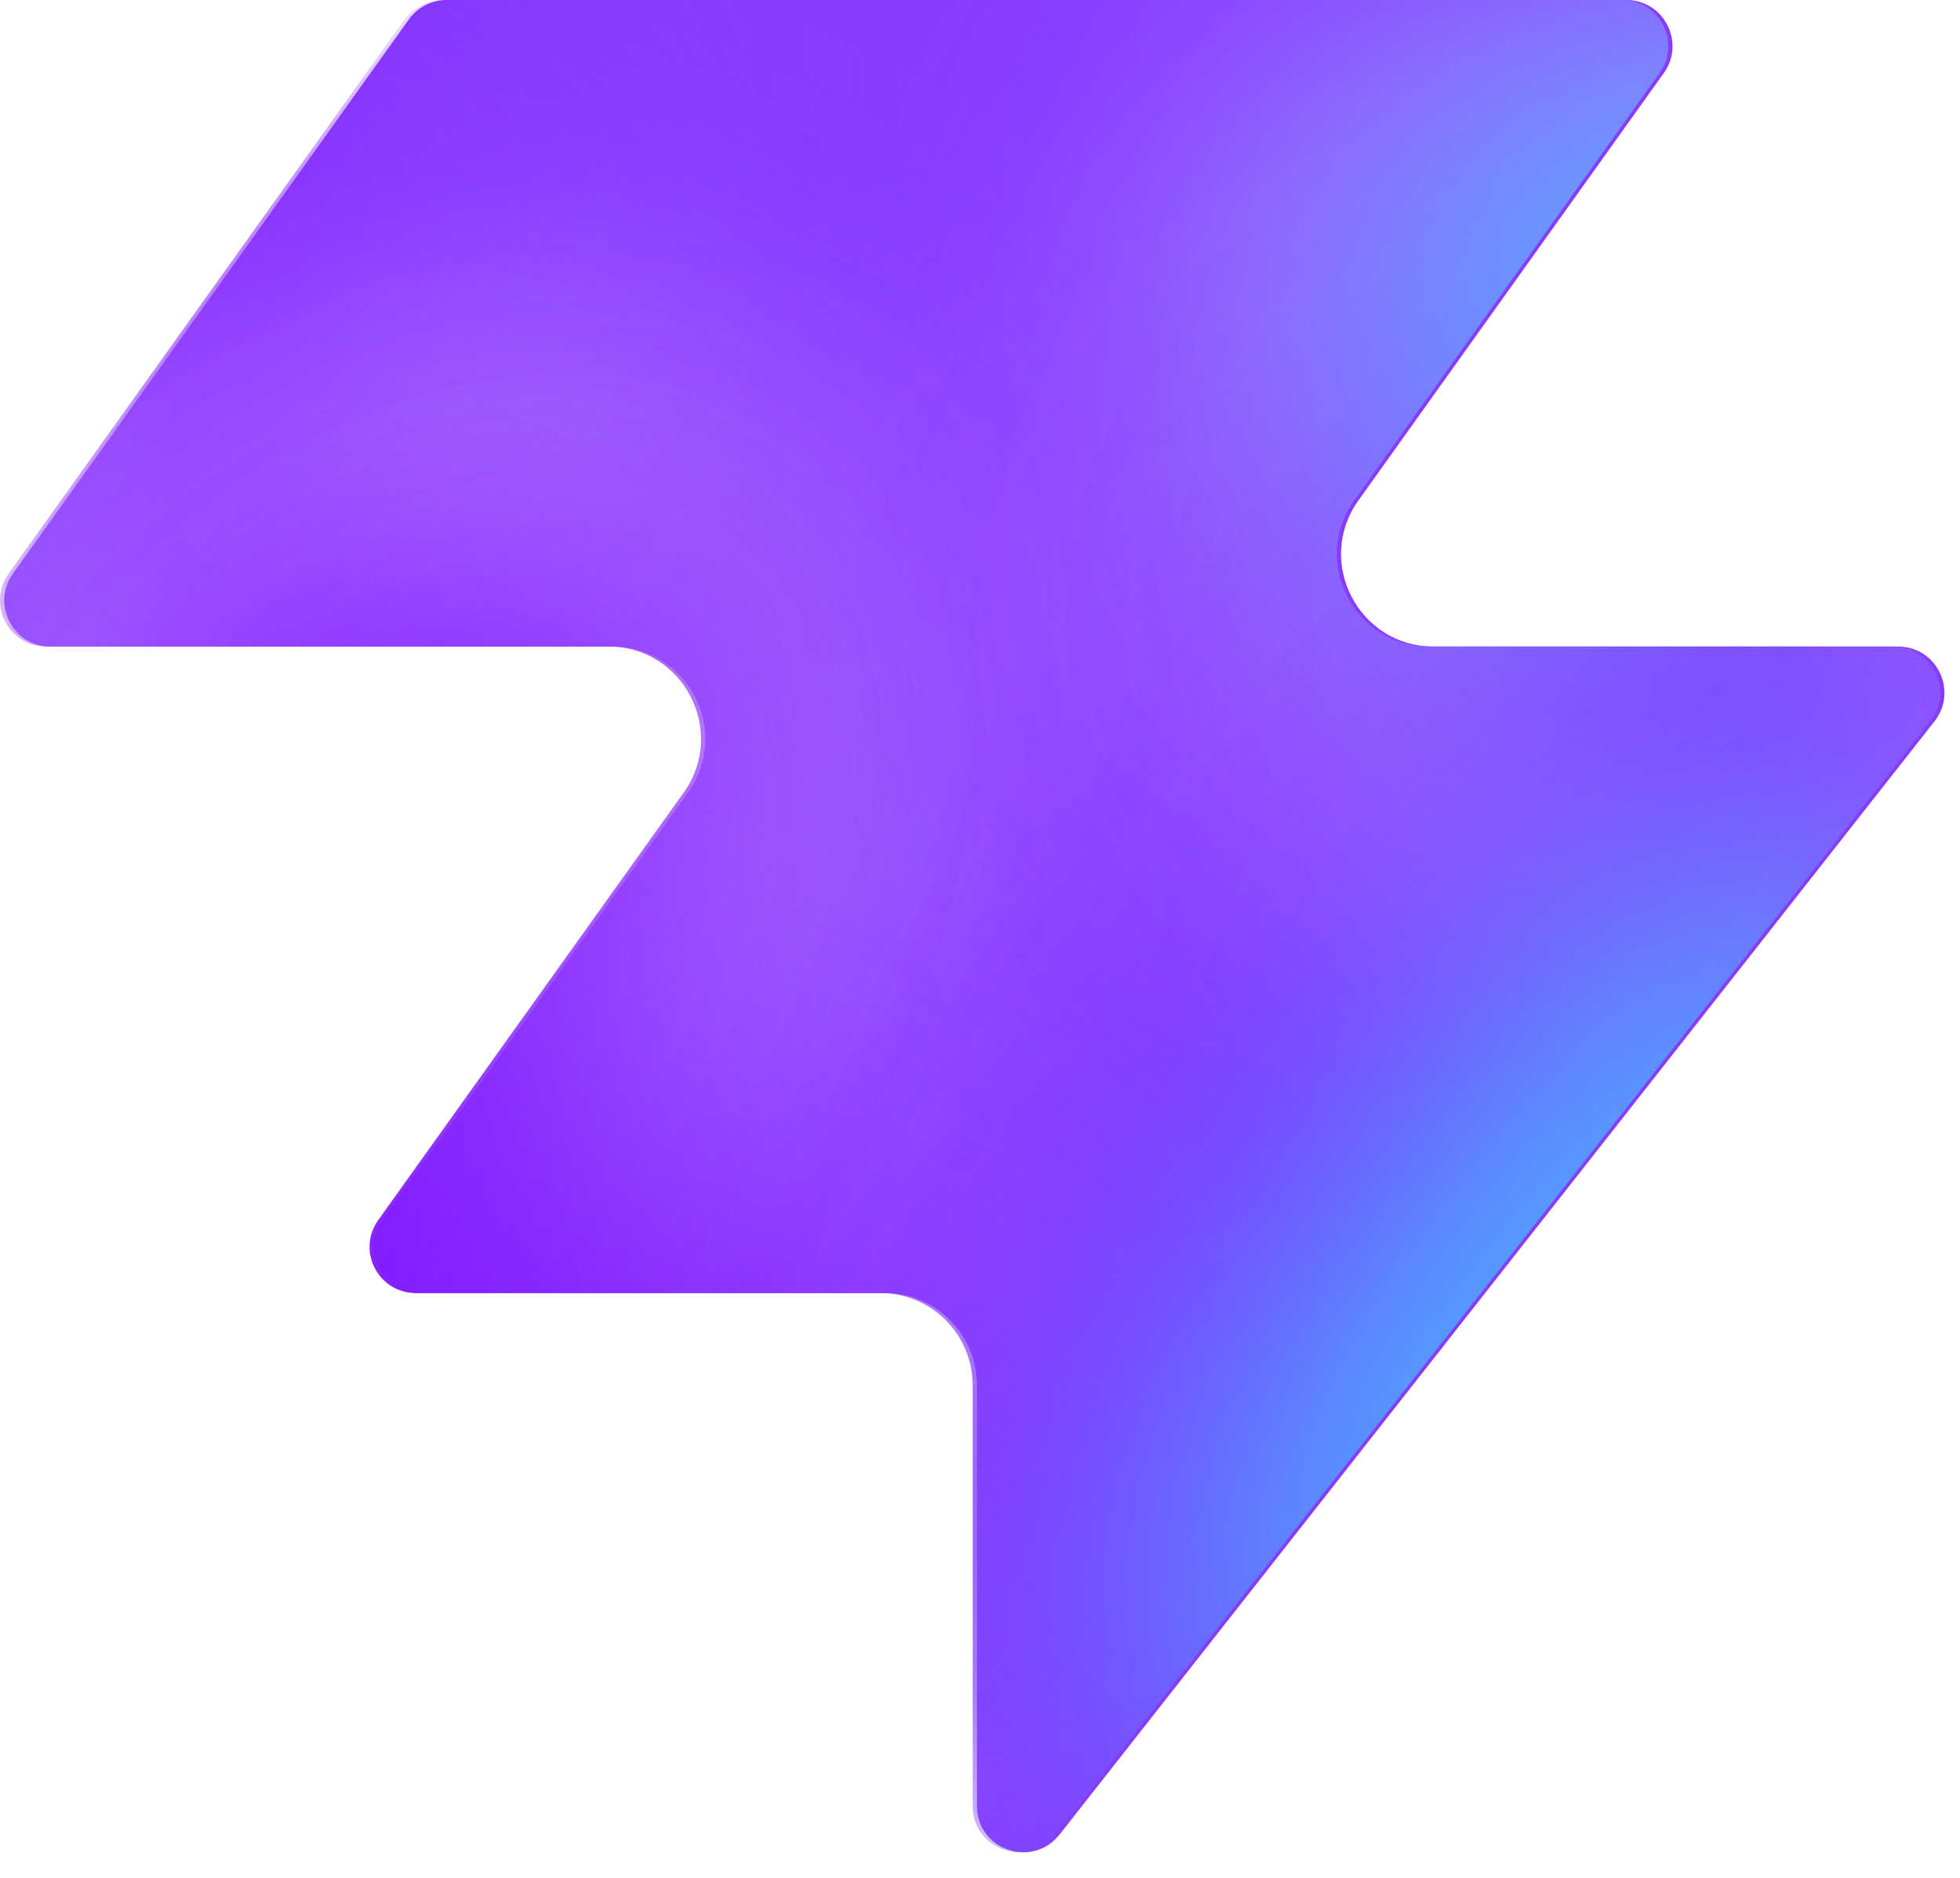
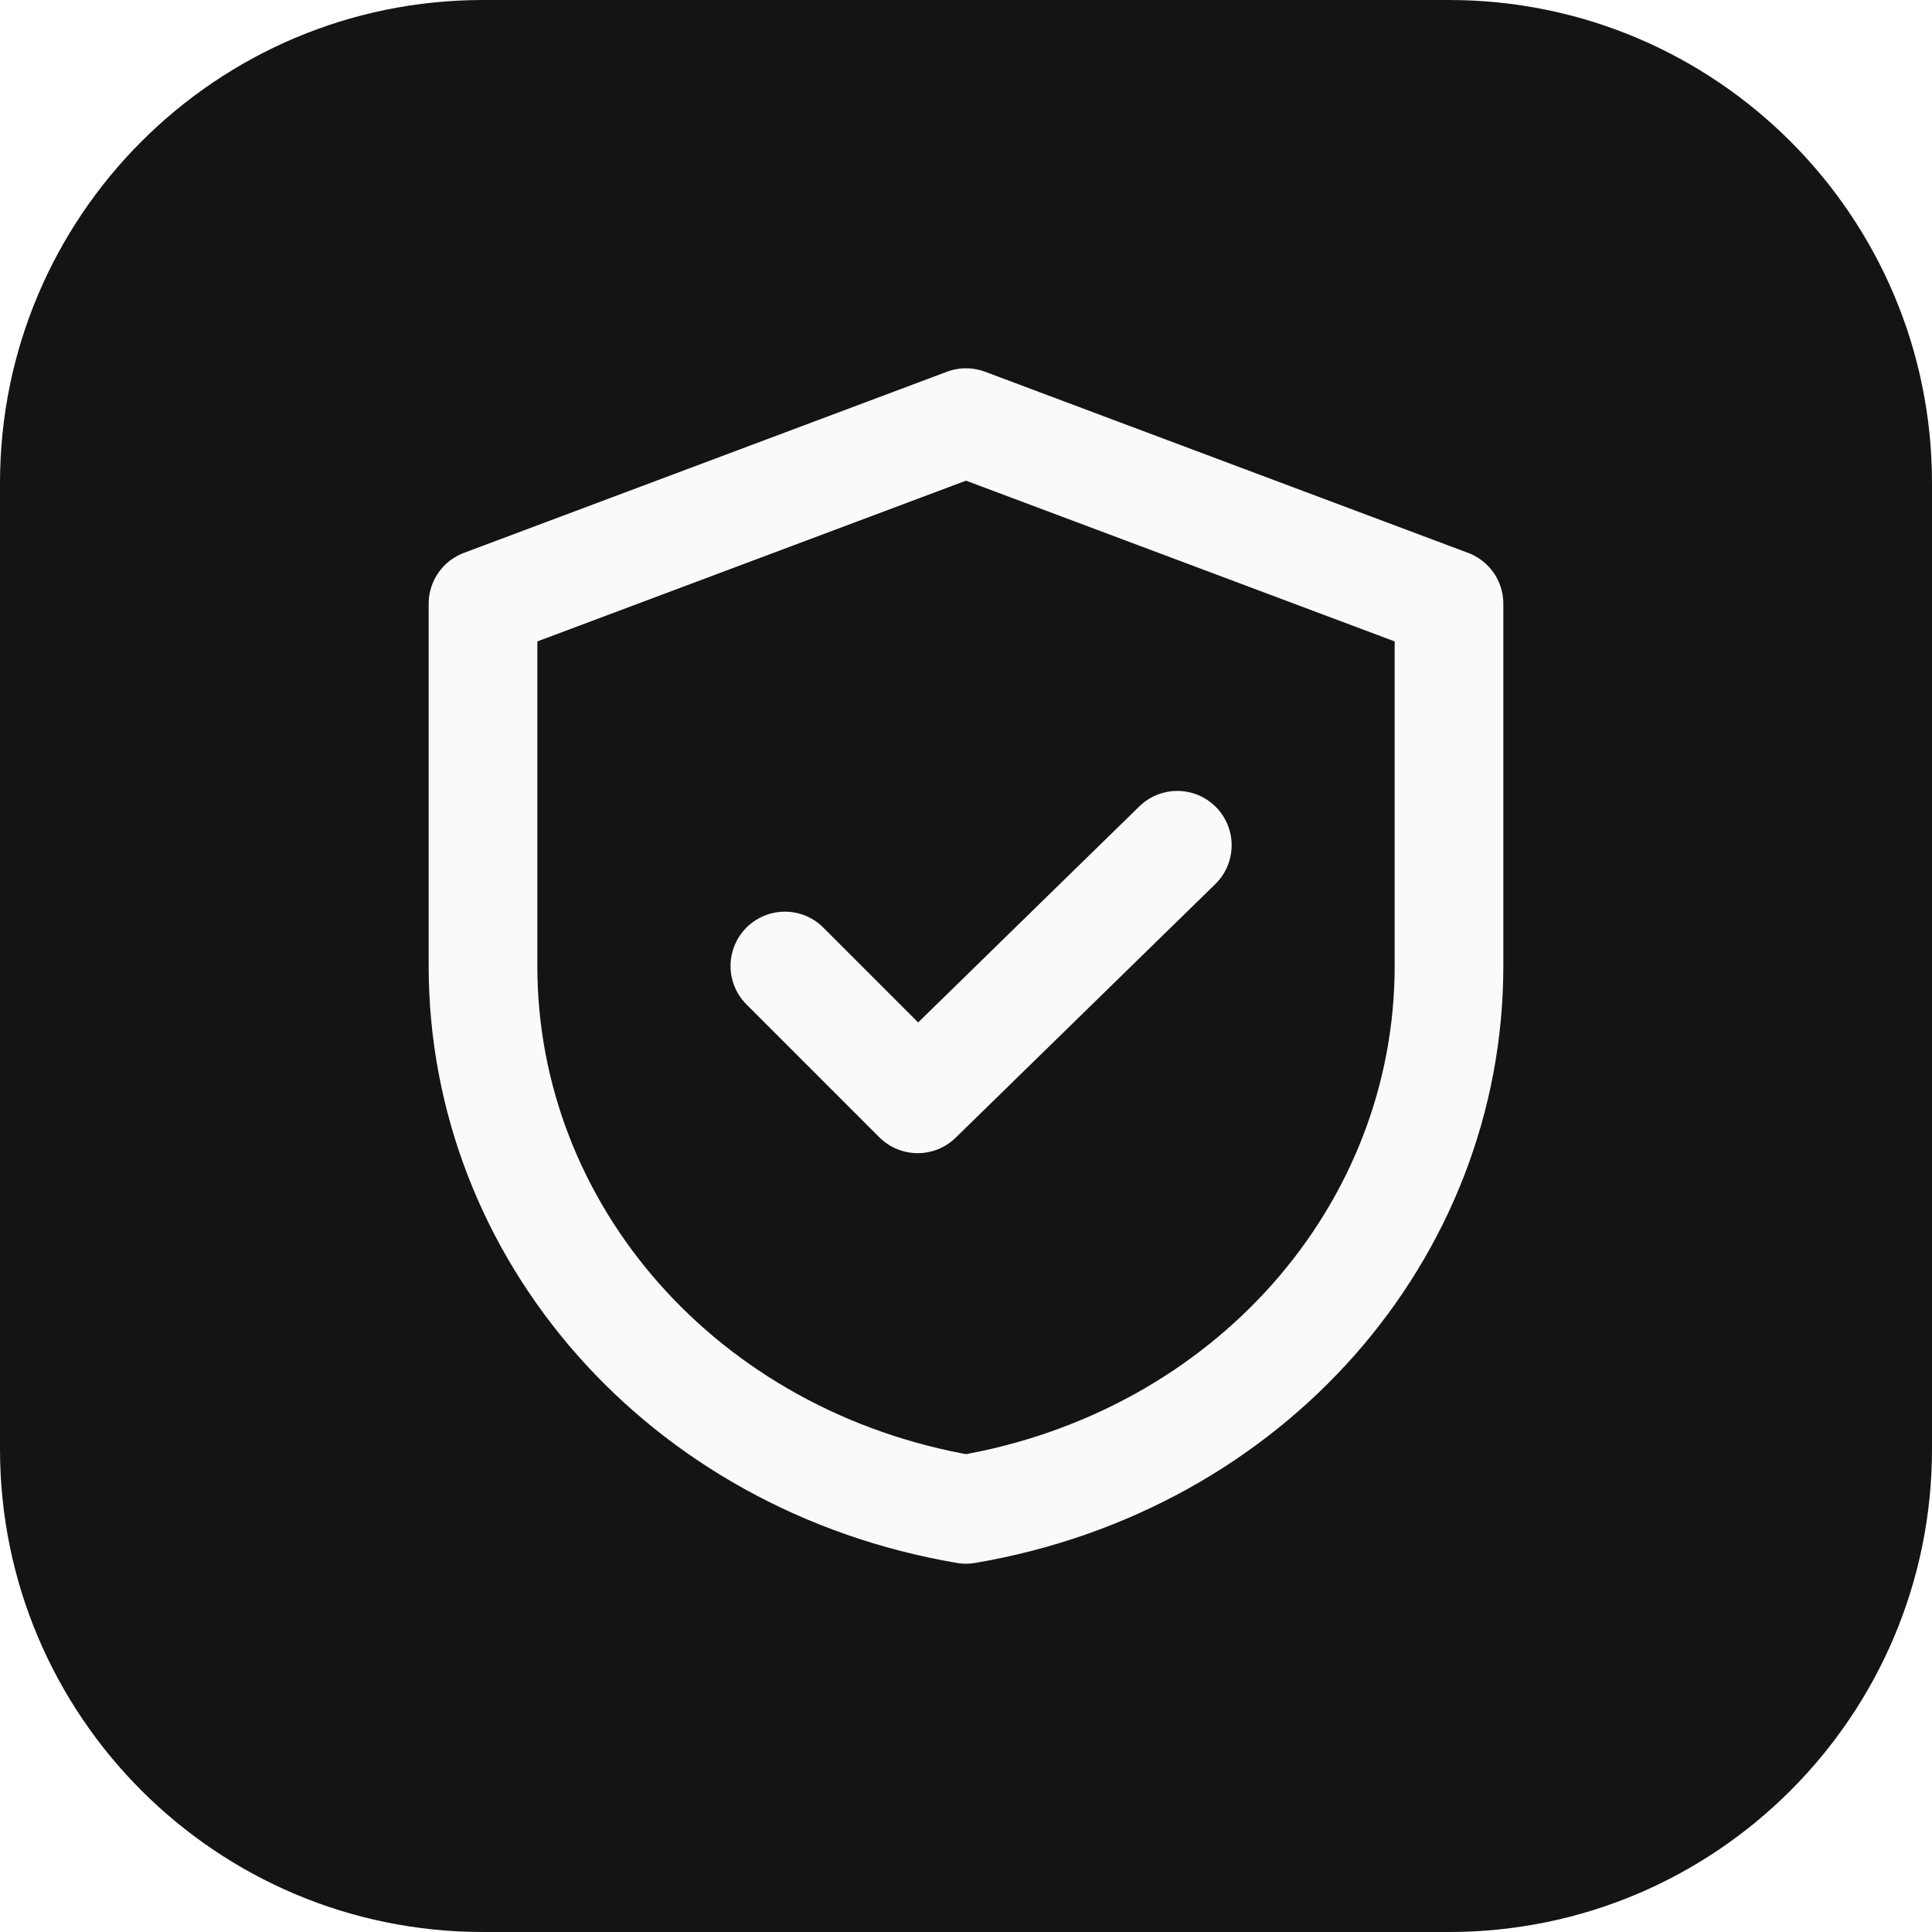
- <svg xmlns="http://www.w3.org/2000/svg" width="48" height="46" fill="none" viewBox="0 0 48 46">
-   <path fill="#863bff" d="M25.946 44.938c-.664.845-2.021.375-2.021-.698V33.937a2.26 2.26 0 0 0-2.262-2.262H10.287c-.92 0-1.456-1.04-.92-1.788l7.48-10.471c1.07-1.497 0-3.578-1.842-3.578H1.237c-.92 0-1.456-1.04-.92-1.788L10.013.474c.214-.297.556-.474.92-.474h28.894c.92 0 1.456 1.04.92 1.788l-7.48 10.471c-1.07 1.498 0 3.579 1.842 3.579h11.377c.943 0 1.473 1.088.89 1.83L25.947 44.94z" style="fill:#863bff;fill:color(display-p3 .525 .23 1);fill-opacity:1" />
-   <mask id="a" width="48" height="46" x="0" y="0" maskUnits="userSpaceOnUse" style="mask-type:alpha">
-     <path fill="#000" d="M25.842 44.938c-.664.844-2.021.375-2.021-.698V33.937a2.26 2.26 0 0 0-2.262-2.262H10.183c-.92 0-1.456-1.04-.92-1.788l7.48-10.471c1.07-1.498 0-3.579-1.842-3.579H1.133c-.92 0-1.456-1.04-.92-1.787L9.91.473c.214-.297.556-.474.92-.474h28.894c.92 0 1.456 1.04.92 1.788l-7.48 10.471c-1.07 1.498 0 3.578 1.842 3.578h11.377c.943 0 1.473 1.088.89 1.832L25.843 44.94z" style="fill:#000;fill-opacity:1" />
-   </mask>
-   <g mask="url(#a)">
-     <g filter="url(#b)">
-       <ellipse cx="5.508" cy="14.704" fill="#ede6ff" rx="5.508" ry="14.704" style="fill:#ede6ff;fill:color(display-p3 .927 .903 1);fill-opacity:1" transform="matrix(.00324 1 1 -.00324 -4.47 31.516)" />
-     </g>
-     <g filter="url(#c)">
-       <ellipse cx="10.399" cy="29.851" fill="#ede6ff" rx="10.399" ry="29.851" style="fill:#ede6ff;fill:color(display-p3 .927 .903 1);fill-opacity:1" transform="matrix(.00324 1 1 -.00324 -39.328 7.883)" />
-     </g>
-     <g filter="url(#d)">
-       <ellipse cx="5.508" cy="30.487" fill="#7e14ff" rx="5.508" ry="30.487" style="fill:#7e14ff;fill:color(display-p3 .492 .077 1);fill-opacity:1" transform="rotate(89.814 -25.913 -14.639)scale(1 -1)" />
-     </g>
-     <g filter="url(#e)">
-       <ellipse cx="5.508" cy="30.599" fill="#7e14ff" rx="5.508" ry="30.599" style="fill:#7e14ff;fill:color(display-p3 .492 .077 1);fill-opacity:1" transform="rotate(89.814 -32.644 -3.334)scale(1 -1)" />
-     </g>
-     <g filter="url(#f)">
-       <ellipse cx="5.508" cy="30.599" fill="#7e14ff" rx="5.508" ry="30.599" style="fill:#7e14ff;fill:color(display-p3 .492 .077 1);fill-opacity:1" transform="matrix(.00324 1 1 -.00324 -34.34 30.47)" />
-     </g>
-     <g filter="url(#g)">
-       <ellipse cx="14.072" cy="22.078" fill="#ede6ff" rx="14.072" ry="22.078" style="fill:#ede6ff;fill:color(display-p3 .927 .903 1);fill-opacity:1" transform="rotate(93.35 24.506 48.493)scale(-1 1)" />
-     </g>
-     <g filter="url(#h)">
-       <ellipse cx="3.47" cy="21.501" fill="#7e14ff" rx="3.47" ry="21.501" style="fill:#7e14ff;fill:color(display-p3 .492 .077 1);fill-opacity:1" transform="rotate(89.009 28.708 47.59)scale(-1 1)" />
-     </g>
-     <g filter="url(#i)">
-       <ellipse cx="3.47" cy="21.501" fill="#7e14ff" rx="3.47" ry="21.501" style="fill:#7e14ff;fill:color(display-p3 .492 .077 1);fill-opacity:1" transform="rotate(89.009 28.708 47.59)scale(-1 1)" />
-     </g>
-     <g filter="url(#j)">
-       <ellipse cx=".387" cy="8.972" fill="#7e14ff" rx="4.407" ry="29.108" style="fill:#7e14ff;fill:color(display-p3 .492 .077 1);fill-opacity:1" transform="rotate(39.51 .387 8.972)" />
-     </g>
-     <g filter="url(#k)">
-       <ellipse cx="47.523" cy="-6.092" fill="#7e14ff" rx="4.407" ry="29.108" style="fill:#7e14ff;fill:color(display-p3 .492 .077 1);fill-opacity:1" transform="rotate(37.892 47.523 -6.092)" />
-     </g>
-     <g filter="url(#l)">
-       <ellipse cx="41.412" cy="6.333" fill="#47bfff" rx="5.971" ry="9.665" style="fill:#47bfff;fill:color(display-p3 .28 .748 1);fill-opacity:1" transform="rotate(37.892 41.412 6.333)" />
-     </g>
-     <g filter="url(#m)">
-       <ellipse cx="-1.879" cy="38.332" fill="#7e14ff" rx="4.407" ry="29.108" style="fill:#7e14ff;fill:color(display-p3 .492 .077 1);fill-opacity:1" transform="rotate(37.892 -1.88 38.332)" />
-     </g>
-     <g filter="url(#n)">
-       <ellipse cx="-1.879" cy="38.332" fill="#7e14ff" rx="4.407" ry="29.108" style="fill:#7e14ff;fill:color(display-p3 .492 .077 1);fill-opacity:1" transform="rotate(37.892 -1.88 38.332)" />
-     </g>
-     <g filter="url(#o)">
-       <ellipse cx="35.651" cy="29.907" fill="#7e14ff" rx="4.407" ry="29.108" style="fill:#7e14ff;fill:color(display-p3 .492 .077 1);fill-opacity:1" transform="rotate(37.892 35.651 29.907)" />
-     </g>
-     <g filter="url(#p)">
-       <ellipse cx="38.418" cy="32.4" fill="#47bfff" rx="5.971" ry="15.297" style="fill:#47bfff;fill:color(display-p3 .28 .748 1);fill-opacity:1" transform="rotate(37.892 38.418 32.4)" />
-     </g>
+ <svg xmlns="http://www.w3.org/2000/svg" width="32" height="32" viewBox="0 0 32 32">
+   <rect width="32" height="32" rx="8" fill="#141414" />
+   <g transform="translate(4 4)" fill="none" stroke="#fafafa" stroke-width="1.8" stroke-linecap="round" stroke-linejoin="round">
+     <path d="M12 3 4 6v6c0 4.4 3.3 8.2 8 9 4.7-.8 8-4.6 8-9V6l-8-3Z" />
+     <path d="m9 12 2.2 2.2L15.5 10" />
  </g>
-   <defs>
-     <filter id="b" width="60.045" height="41.654" x="-19.77" y="16.149" color-interpolation-filters="sRGB" filterUnits="userSpaceOnUse">
-       <feFlood flood-opacity="0" result="BackgroundImageFix" />
-       <feBlend in="SourceGraphic" in2="BackgroundImageFix" result="shape" />
-       <feGaussianBlur result="effect1_foregroundBlur_2002_17158" stdDeviation="7.659" />
-     </filter>
-     <filter id="c" width="90.34" height="51.437" x="-54.613" y="-7.533" color-interpolation-filters="sRGB" filterUnits="userSpaceOnUse">
-       <feFlood flood-opacity="0" result="BackgroundImageFix" />
-       <feBlend in="SourceGraphic" in2="BackgroundImageFix" result="shape" />
-       <feGaussianBlur result="effect1_foregroundBlur_2002_17158" stdDeviation="7.659" />
-     </filter>
-     <filter id="d" width="79.355" height="29.4" x="-49.64" y="2.03" color-interpolation-filters="sRGB" filterUnits="userSpaceOnUse">
-       <feFlood flood-opacity="0" result="BackgroundImageFix" />
-       <feBlend in="SourceGraphic" in2="BackgroundImageFix" result="shape" />
-       <feGaussianBlur result="effect1_foregroundBlur_2002_17158" stdDeviation="4.596" />
-     </filter>
-     <filter id="e" width="79.579" height="29.4" x="-45.045" y="20.029" color-interpolation-filters="sRGB" filterUnits="userSpaceOnUse">
-       <feFlood flood-opacity="0" result="BackgroundImageFix" />
-       <feBlend in="SourceGraphic" in2="BackgroundImageFix" result="shape" />
-       <feGaussianBlur result="effect1_foregroundBlur_2002_17158" stdDeviation="4.596" />
-     </filter>
-     <filter id="f" width="79.579" height="29.4" x="-43.513" y="21.178" color-interpolation-filters="sRGB" filterUnits="userSpaceOnUse">
-       <feFlood flood-opacity="0" result="BackgroundImageFix" />
-       <feBlend in="SourceGraphic" in2="BackgroundImageFix" result="shape" />
-       <feGaussianBlur result="effect1_foregroundBlur_2002_17158" stdDeviation="4.596" />
-     </filter>
-     <filter id="g" width="74.749" height="58.852" x="15.756" y="-17.901" color-interpolation-filters="sRGB" filterUnits="userSpaceOnUse">
-       <feFlood flood-opacity="0" result="BackgroundImageFix" />
-       <feBlend in="SourceGraphic" in2="BackgroundImageFix" result="shape" />
-       <feGaussianBlur result="effect1_foregroundBlur_2002_17158" stdDeviation="7.659" />
-     </filter>
-     <filter id="h" width="61.377" height="25.362" x="23.548" y="2.284" color-interpolation-filters="sRGB" filterUnits="userSpaceOnUse">
-       <feFlood flood-opacity="0" result="BackgroundImageFix" />
-       <feBlend in="SourceGraphic" in2="BackgroundImageFix" result="shape" />
-       <feGaussianBlur result="effect1_foregroundBlur_2002_17158" stdDeviation="4.596" />
-     </filter>
-     <filter id="i" width="61.377" height="25.362" x="23.548" y="2.284" color-interpolation-filters="sRGB" filterUnits="userSpaceOnUse">
-       <feFlood flood-opacity="0" result="BackgroundImageFix" />
-       <feBlend in="SourceGraphic" in2="BackgroundImageFix" result="shape" />
-       <feGaussianBlur result="effect1_foregroundBlur_2002_17158" stdDeviation="4.596" />
-     </filter>
-     <filter id="j" width="56.045" height="63.649" x="-27.636" y="-22.853" color-interpolation-filters="sRGB" filterUnits="userSpaceOnUse">
-       <feFlood flood-opacity="0" result="BackgroundImageFix" />
-       <feBlend in="SourceGraphic" in2="BackgroundImageFix" result="shape" />
-       <feGaussianBlur result="effect1_foregroundBlur_2002_17158" stdDeviation="4.596" />
-     </filter>
-     <filter id="k" width="54.814" height="64.646" x="20.116" y="-38.415" color-interpolation-filters="sRGB" filterUnits="userSpaceOnUse">
-       <feFlood flood-opacity="0" result="BackgroundImageFix" />
-       <feBlend in="SourceGraphic" in2="BackgroundImageFix" result="shape" />
-       <feGaussianBlur result="effect1_foregroundBlur_2002_17158" stdDeviation="4.596" />
-     </filter>
-     <filter id="l" width="33.541" height="35.313" x="24.641" y="-11.323" color-interpolation-filters="sRGB" filterUnits="userSpaceOnUse">
-       <feFlood flood-opacity="0" result="BackgroundImageFix" />
-       <feBlend in="SourceGraphic" in2="BackgroundImageFix" result="shape" />
-       <feGaussianBlur result="effect1_foregroundBlur_2002_17158" stdDeviation="4.596" />
-     </filter>
-     <filter id="m" width="54.814" height="64.646" x="-29.286" y="6.009" color-interpolation-filters="sRGB" filterUnits="userSpaceOnUse">
-       <feFlood flood-opacity="0" result="BackgroundImageFix" />
-       <feBlend in="SourceGraphic" in2="BackgroundImageFix" result="shape" />
-       <feGaussianBlur result="effect1_foregroundBlur_2002_17158" stdDeviation="4.596" />
-     </filter>
-     <filter id="n" width="54.814" height="64.646" x="-29.286" y="6.009" color-interpolation-filters="sRGB" filterUnits="userSpaceOnUse">
-       <feFlood flood-opacity="0" result="BackgroundImageFix" />
-       <feBlend in="SourceGraphic" in2="BackgroundImageFix" result="shape" />
-       <feGaussianBlur result="effect1_foregroundBlur_2002_17158" stdDeviation="4.596" />
-     </filter>
-     <filter id="o" width="54.814" height="64.646" x="8.244" y="-2.416" color-interpolation-filters="sRGB" filterUnits="userSpaceOnUse">
-       <feFlood flood-opacity="0" result="BackgroundImageFix" />
-       <feBlend in="SourceGraphic" in2="BackgroundImageFix" result="shape" />
-       <feGaussianBlur result="effect1_foregroundBlur_2002_17158" stdDeviation="4.596" />
-     </filter>
-     <filter id="p" width="39.409" height="43.623" x="18.713" y="10.588" color-interpolation-filters="sRGB" filterUnits="userSpaceOnUse">
-       <feFlood flood-opacity="0" result="BackgroundImageFix" />
-       <feBlend in="SourceGraphic" in2="BackgroundImageFix" result="shape" />
-       <feGaussianBlur result="effect1_foregroundBlur_2002_17158" stdDeviation="4.596" />
-     </filter>
-   </defs>
</svg>
